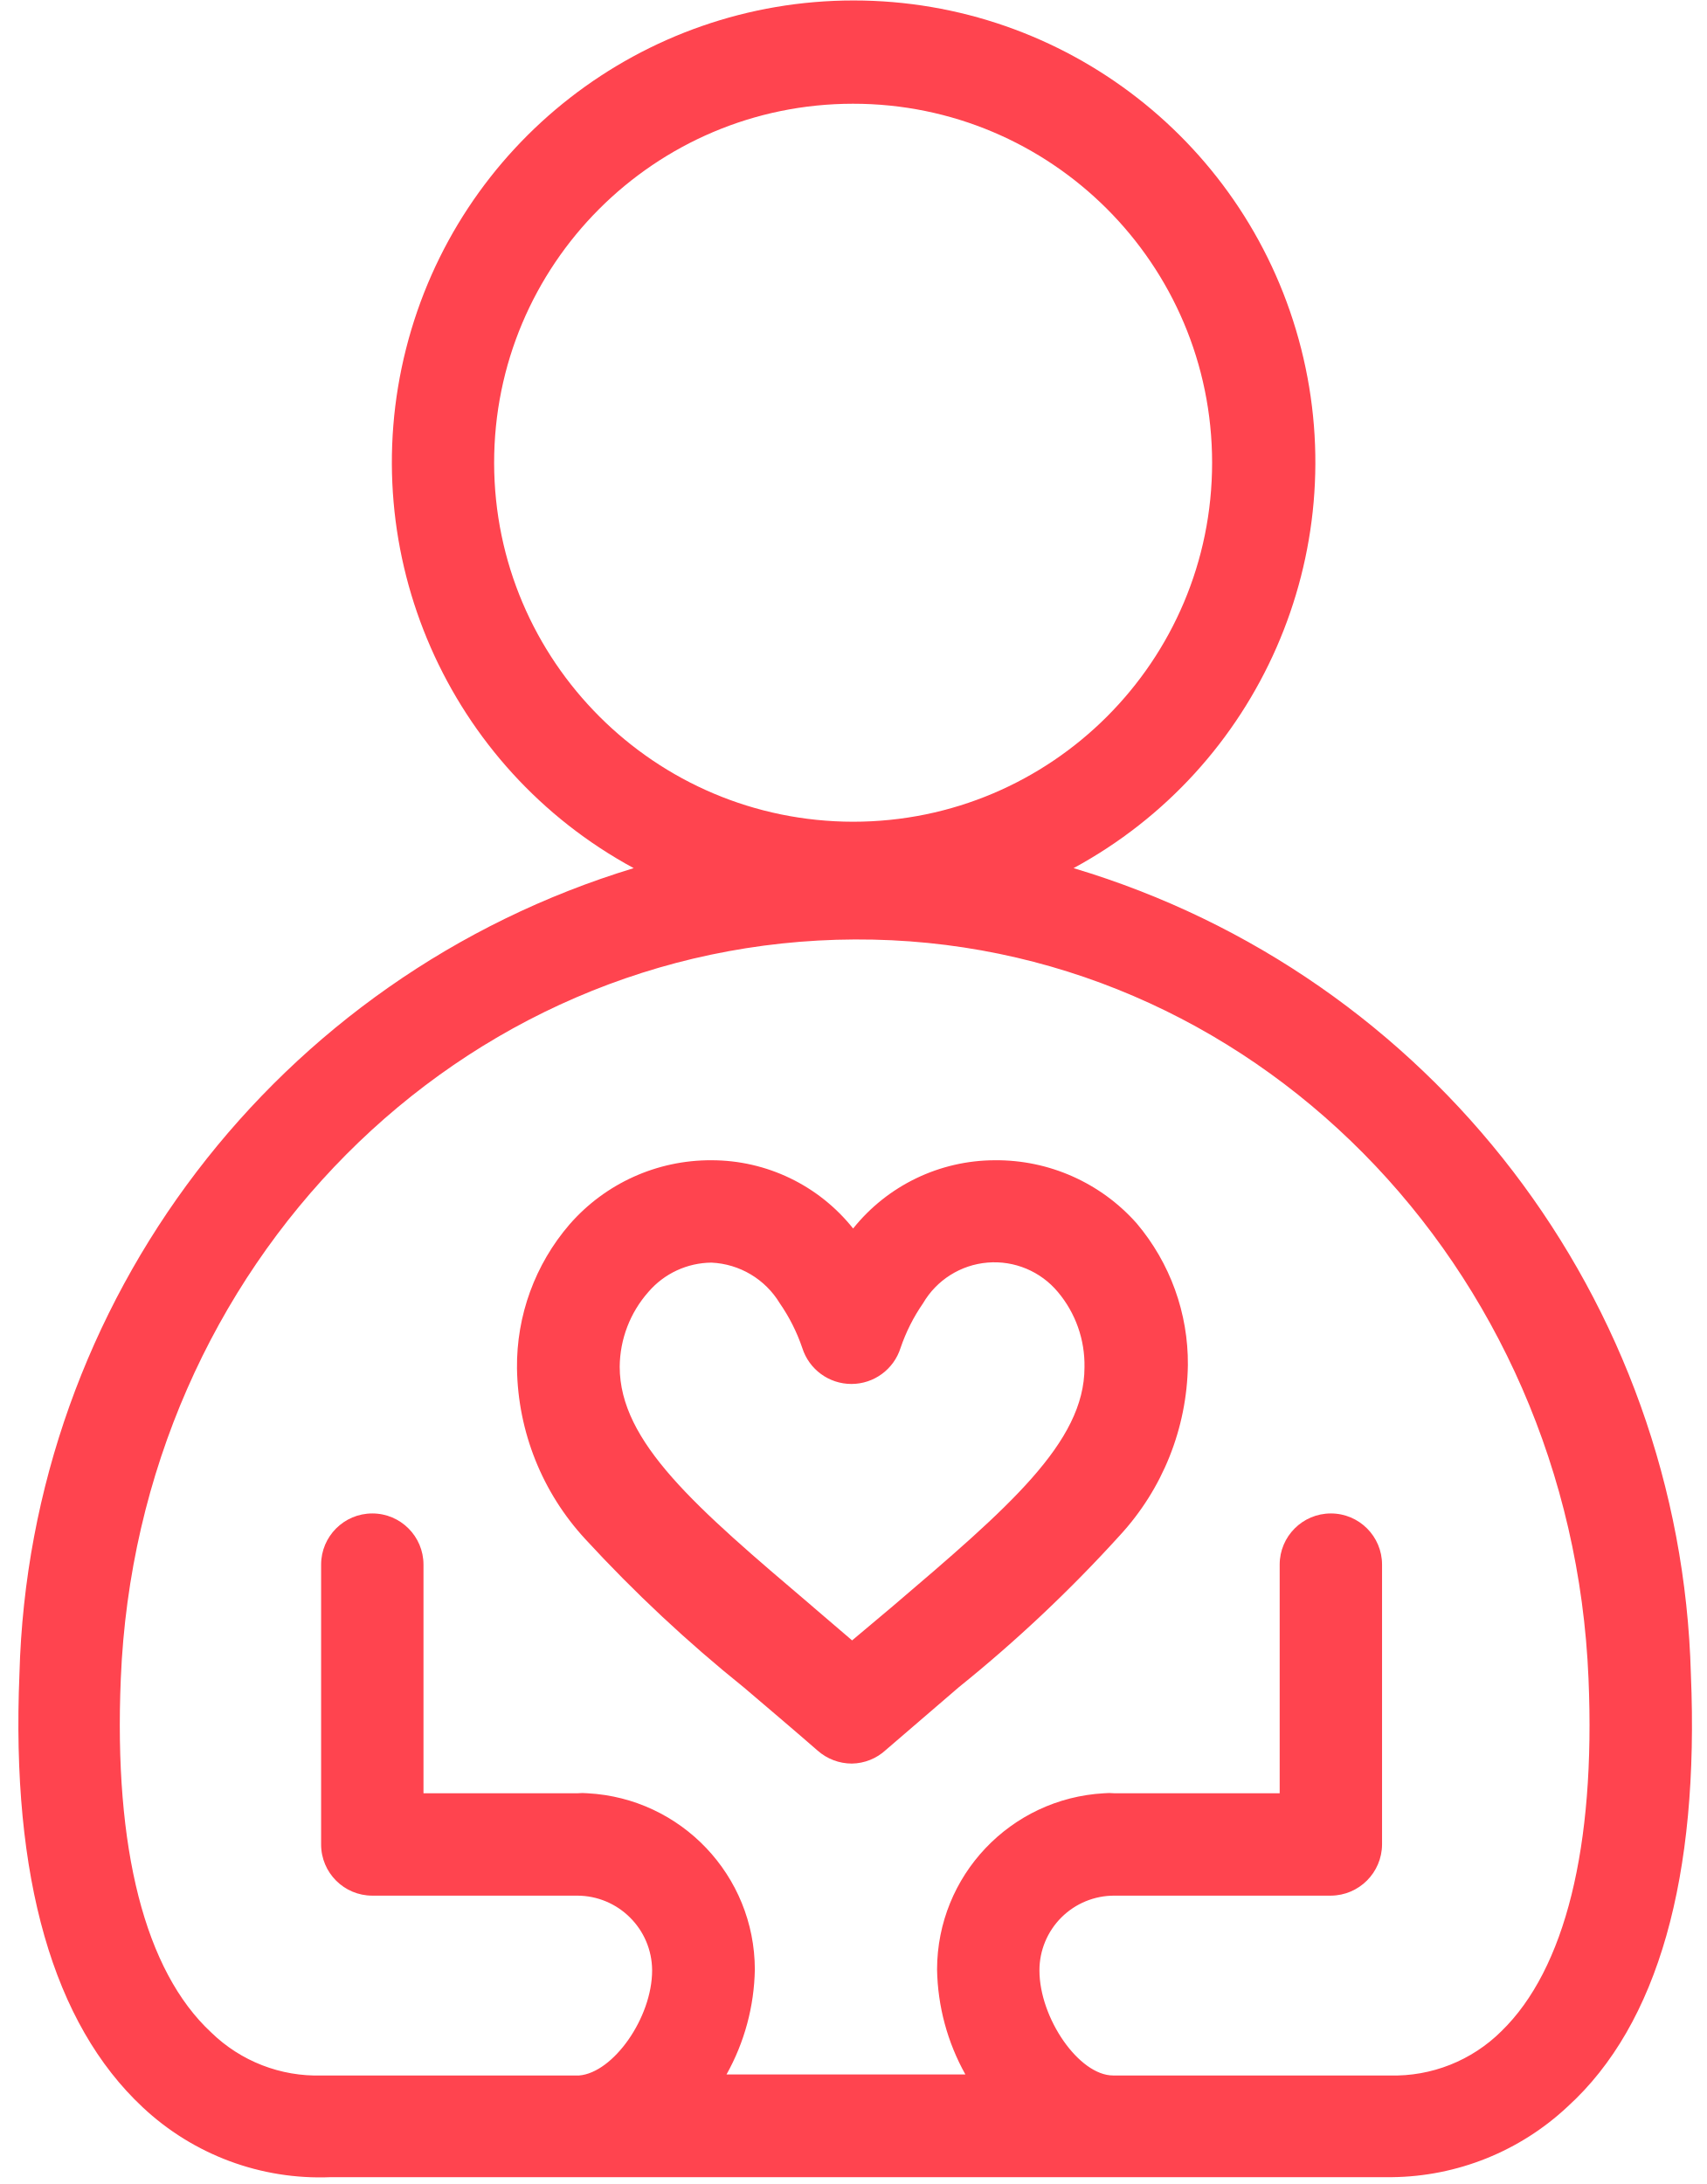
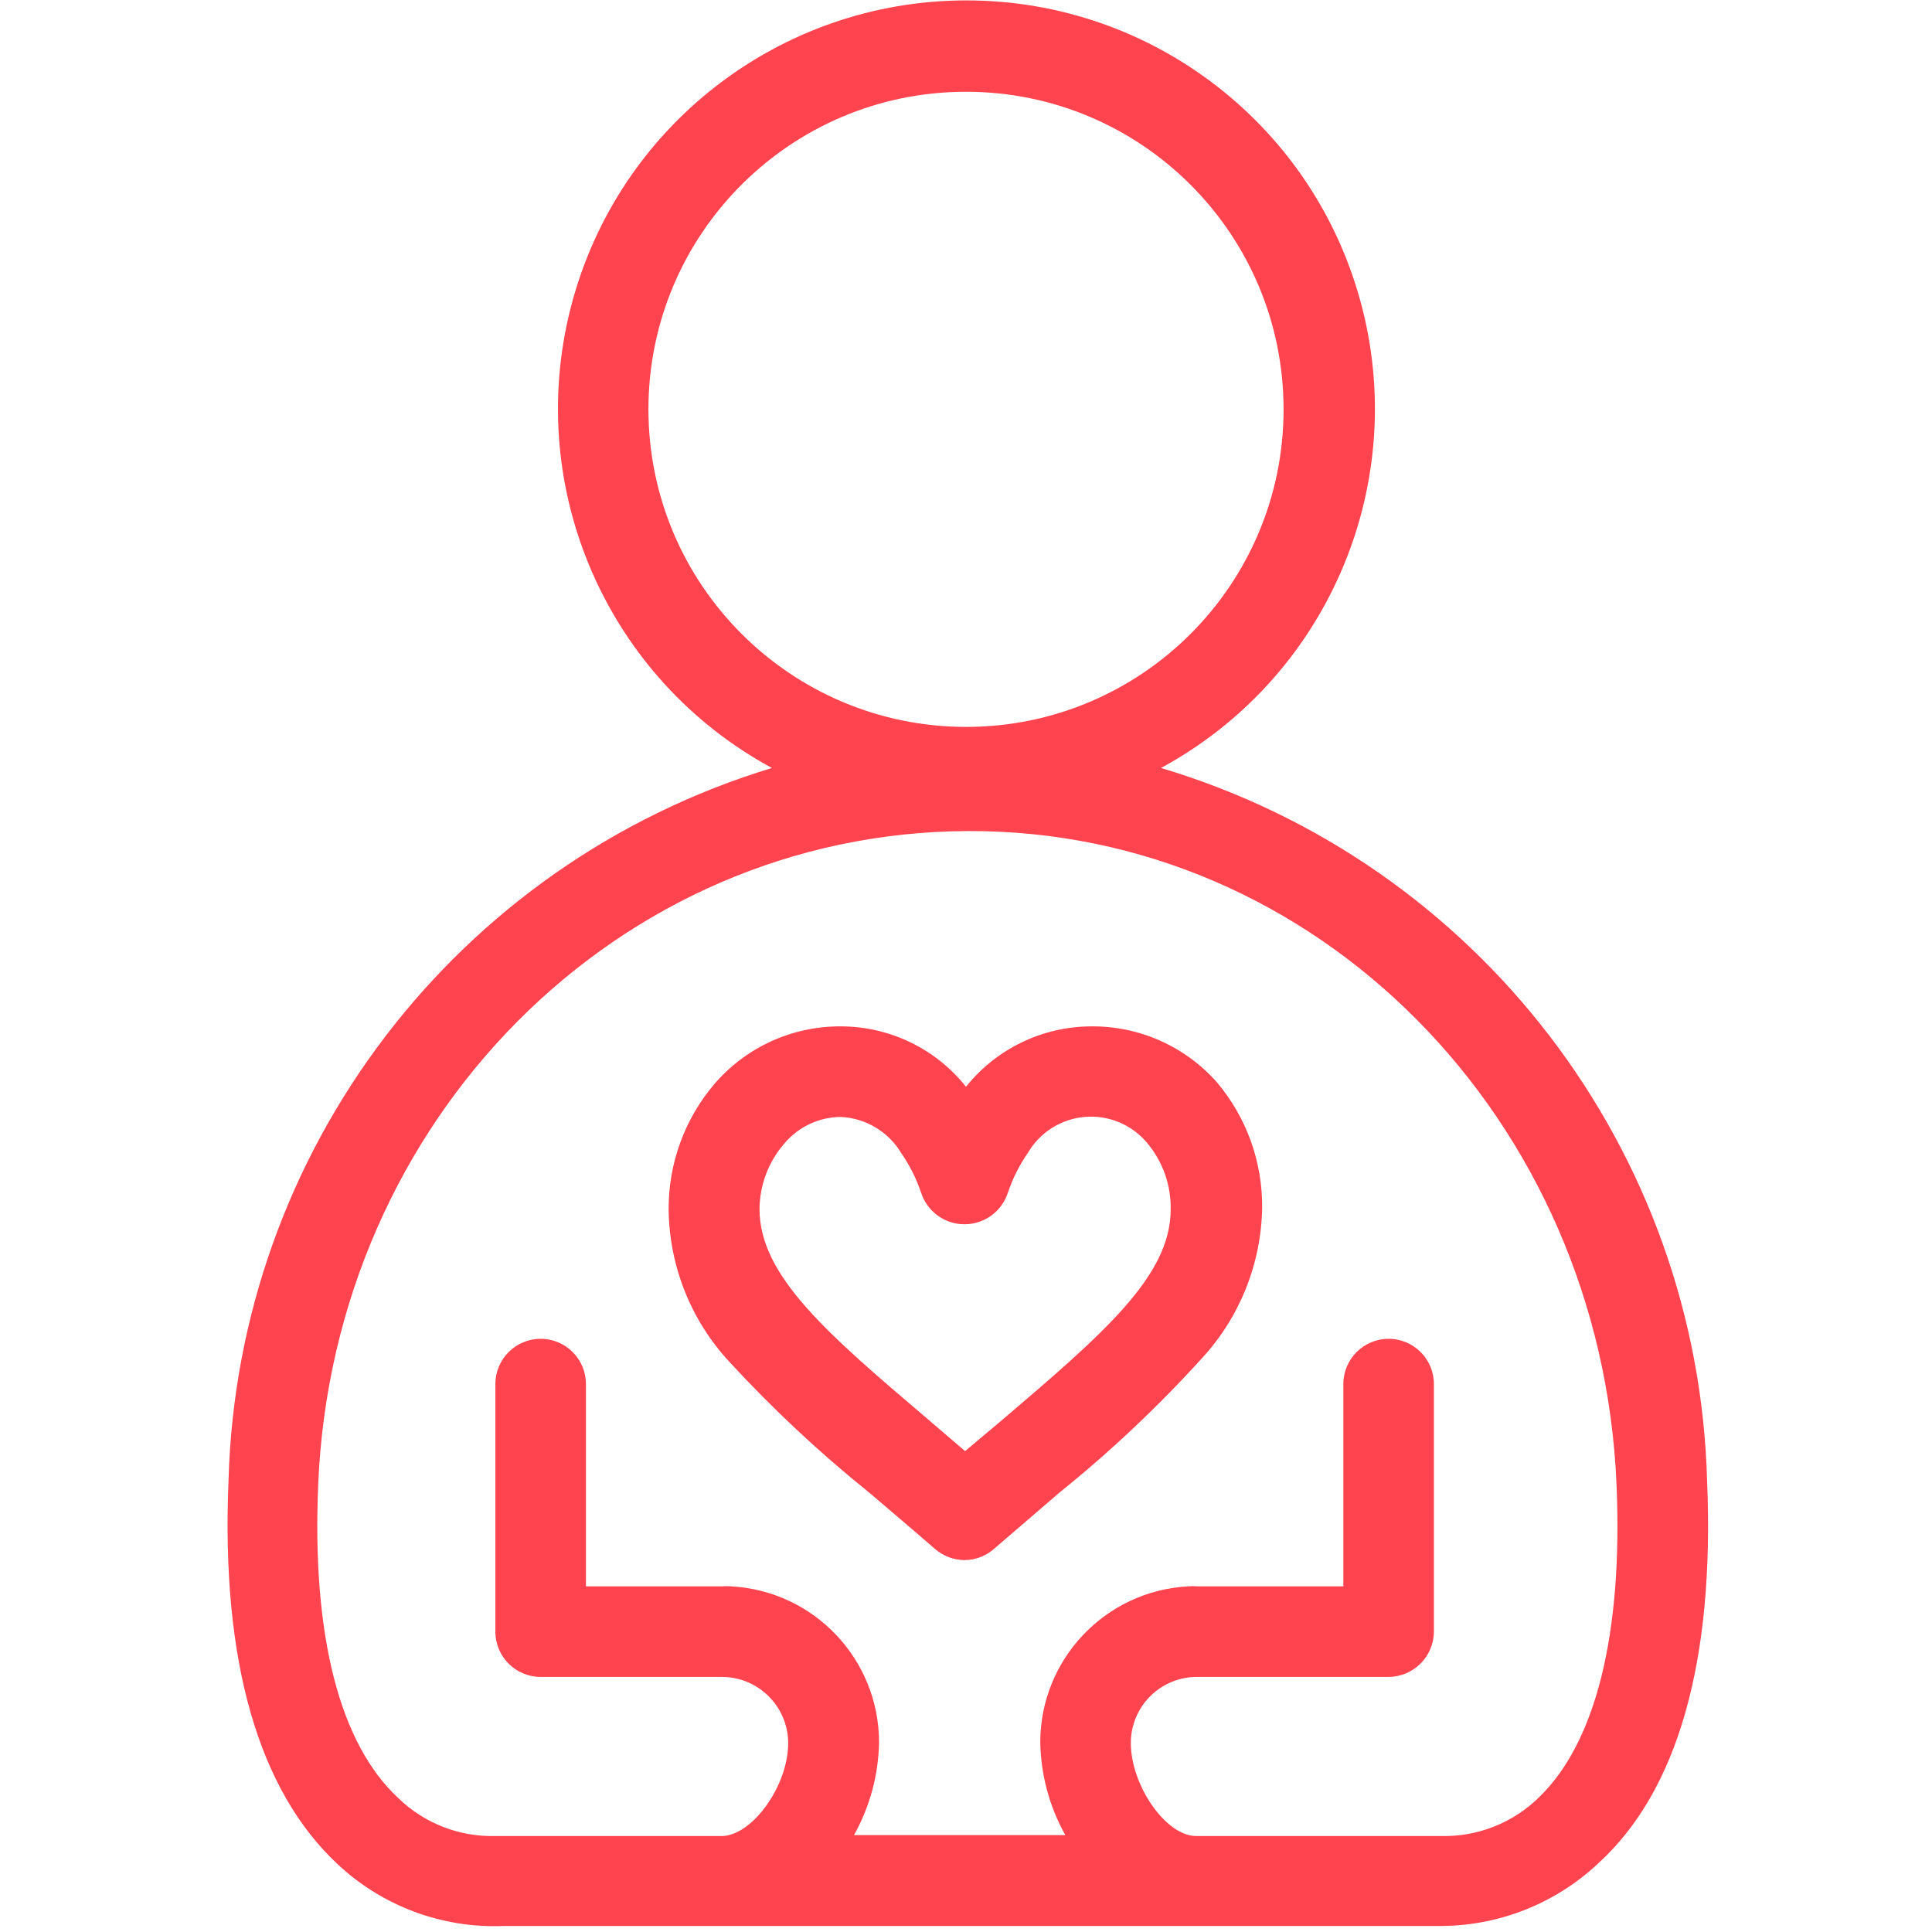
- <svg xmlns="http://www.w3.org/2000/svg" width="50" height="64">
+ <svg xmlns="http://www.w3.org/2000/svg" width="64" height="64">
  <g fill="none" fill-rule="evenodd">
-     <path d="M-7 0h64v64H-7z" />
+     <path d="M0 0h64v64H0z" />
    <g fill="#FF444F" fill-rule="nonzero">
-       <path d="M49.55 49.06a25.36 25.36 0 00-18.09-23.62 13.53 13.53 0 006.67-15.22 13.53 13.53 0 10-19.56 15.22 25.39 25.39 0 00-18 23.61c-.25 6 1 10.26 3.61 12.7a7.589 7.589 0 005.51 2.05h31.1a7.648 7.648 0 005.15-2.07c2.65-2.41 3.86-6.73 3.61-12.67zM14.48 13.57A10.52 10.52 0 1125 24.08c-5.804-.006-10.509-4.706-10.52-10.51zM44 59.52a4.469 4.469 0 01-3.28 1.3h-8.1c-1 0-2.16-1.68-2.16-3.08a2.189 2.189 0 012.2-2.19H39a1.51 1.51 0 001.5-1.5v-8.2a1.5 1.5 0 00-3 0v6.7h-4.84a1.605 1.605 0 00-.31 0 5.18 5.18 0 00-4.89 5.16 6.53 6.53 0 00.83 3.08h-7c.527-.942.812-2 .83-3.08a5.18 5.18 0 00-4.9-5.16c-.1-.01-.2-.01-.3 0h-4.51v-6.7a1.5 1.5 0 00-3 0v8.2a1.5 1.5 0 001.5 1.5h6a2.2 2.2 0 012.2 2.19c0 1.39-1.14 3-2.14 3.08H9.43a4.448 4.448 0 01-3.24-1.26c-1.94-1.8-2.86-5.38-2.65-10.37.5-12.12 9.94-21.61 21.51-21.66 11.57-.05 21 9.54 21.5 21.66.21 4.94-.69 8.52-2.55 10.33z" />
-       <path d="M33.31 35.85A5.49 5.49 0 0029.15 34 5.334 5.334 0 0025 36a5.304 5.304 0 00-4.15-2 5.48 5.48 0 00-4.16 1.88 6.352 6.352 0 00-1.54 4.22 7.535 7.535 0 002 5 42.416 42.416 0 004.65 4.35c.68.58 1.39 1.18 2.16 1.85.276.244.632.379 1 .38a1.498 1.498 0 001-.4l2.14-1.84A41.538 41.538 0 0032.81 45a7.535 7.535 0 002-5 6.352 6.352 0 00-1.5-4.15zM20.85 37a2.469 2.469 0 012 1.19c.28.404.502.845.66 1.31a1.51 1.51 0 002.88 0c.158-.465.38-.906.66-1.31a2.422 2.422 0 013.95-.33c.52.618.796 1.403.78 2.21 0 2.2-2.23 4.11-5.62 7l-1.19 1-1.11-.95-.08-.07c-3.39-2.88-5.62-4.79-5.62-7a3.35 3.35 0 01.84-2.19 2.462 2.462 0 011.85-.86z" />
+       <path d="M56.55 49.06a25.36 25.36 0 00-18.09-23.62 13.53 13.53 0 006.67-15.22 13.53 13.53 0 10-19.56 15.22 25.39 25.39 0 00-18 23.61c-.25 6 1 10.26 3.61 12.7a7.589 7.589 0 005.51 2.05h31.1a7.648 7.648 0 005.15-2.07c2.65-2.41 3.86-6.73 3.61-12.67zM21.48 13.57A10.52 10.52 0 1132 24.08c-5.804-.006-10.509-4.706-10.52-10.51zM51 59.52a4.469 4.469 0 01-3.28 1.3h-8.1c-1 0-2.16-1.68-2.16-3.08a2.189 2.189 0 012.2-2.19H46a1.51 1.51 0 001.5-1.5v-8.2a1.5 1.5 0 00-3 0v6.7h-4.84a1.605 1.605 0 00-.31 0 5.18 5.18 0 00-4.89 5.16 6.53 6.53 0 00.83 3.08h-7c.527-.942.812-2 .83-3.08a5.18 5.18 0 00-4.9-5.16c-.1-.01-.2-.01-.3 0h-4.51v-6.7a1.5 1.5 0 00-3 0v8.2a1.5 1.5 0 001.5 1.5h6a2.2 2.2 0 012.2 2.19c0 1.39-1.14 3-2.14 3.08h-7.54a4.448 4.448 0 01-3.24-1.26c-1.94-1.8-2.86-5.38-2.65-10.37.5-12.12 9.94-21.61 21.51-21.66 11.57-.05 21 9.54 21.5 21.66.21 4.94-.69 8.52-2.55 10.33z" />
+       <path d="M40.31 35.85A5.49 5.49 0 0036.15 34 5.334 5.334 0 0032 36a5.304 5.304 0 00-4.15-2 5.48 5.48 0 00-4.16 1.88 6.352 6.352 0 00-1.54 4.22 7.535 7.535 0 002 5 42.416 42.416 0 004.65 4.35c.68.58 1.39 1.18 2.16 1.85.276.244.632.379 1 .38a1.498 1.498 0 001-.4l2.14-1.84A41.538 41.538 0 0039.81 45a7.535 7.535 0 002-5 6.352 6.352 0 00-1.5-4.15zM27.85 37a2.469 2.469 0 012 1.19c.28.404.502.845.66 1.31a1.51 1.51 0 002.88 0c.158-.465.38-.906.66-1.31a2.422 2.422 0 013.95-.33c.52.618.796 1.403.78 2.21 0 2.2-2.23 4.11-5.62 7l-1.19 1-1.11-.95-.08-.07c-3.39-2.88-5.62-4.79-5.62-7a3.35 3.35 0 01.84-2.19 2.462 2.462 0 011.85-.86z" />
    </g>
  </g>
</svg>
